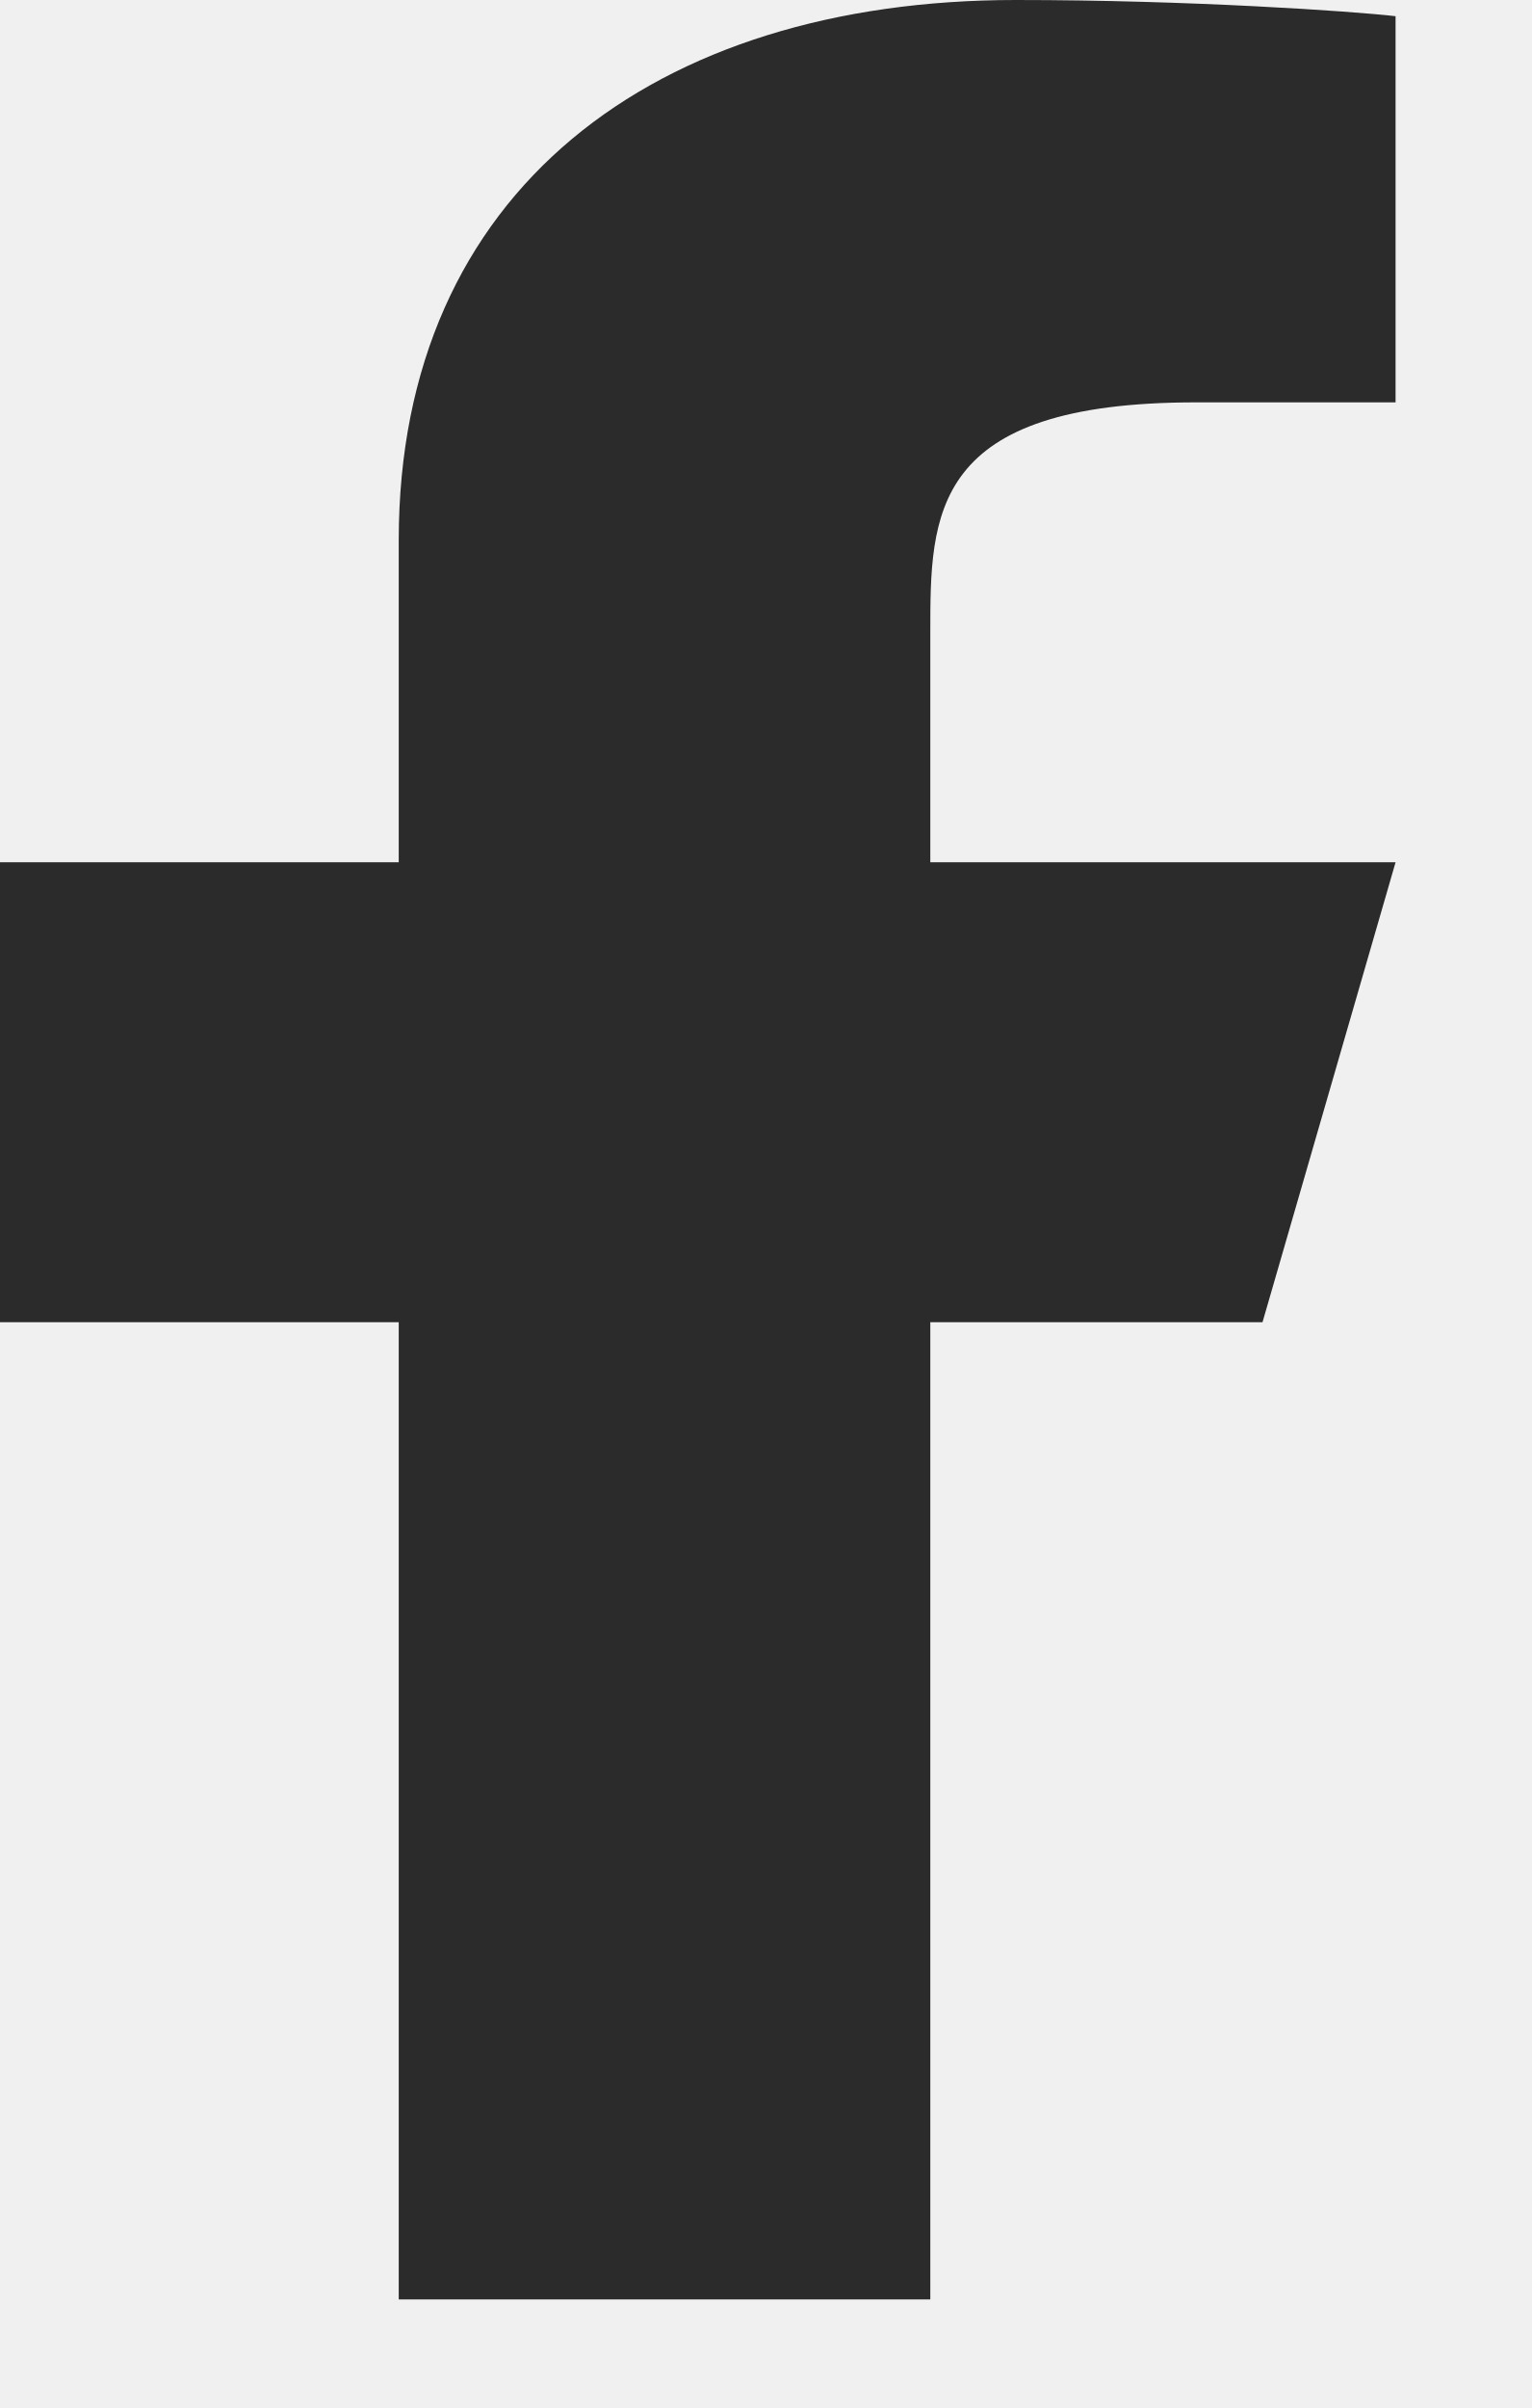
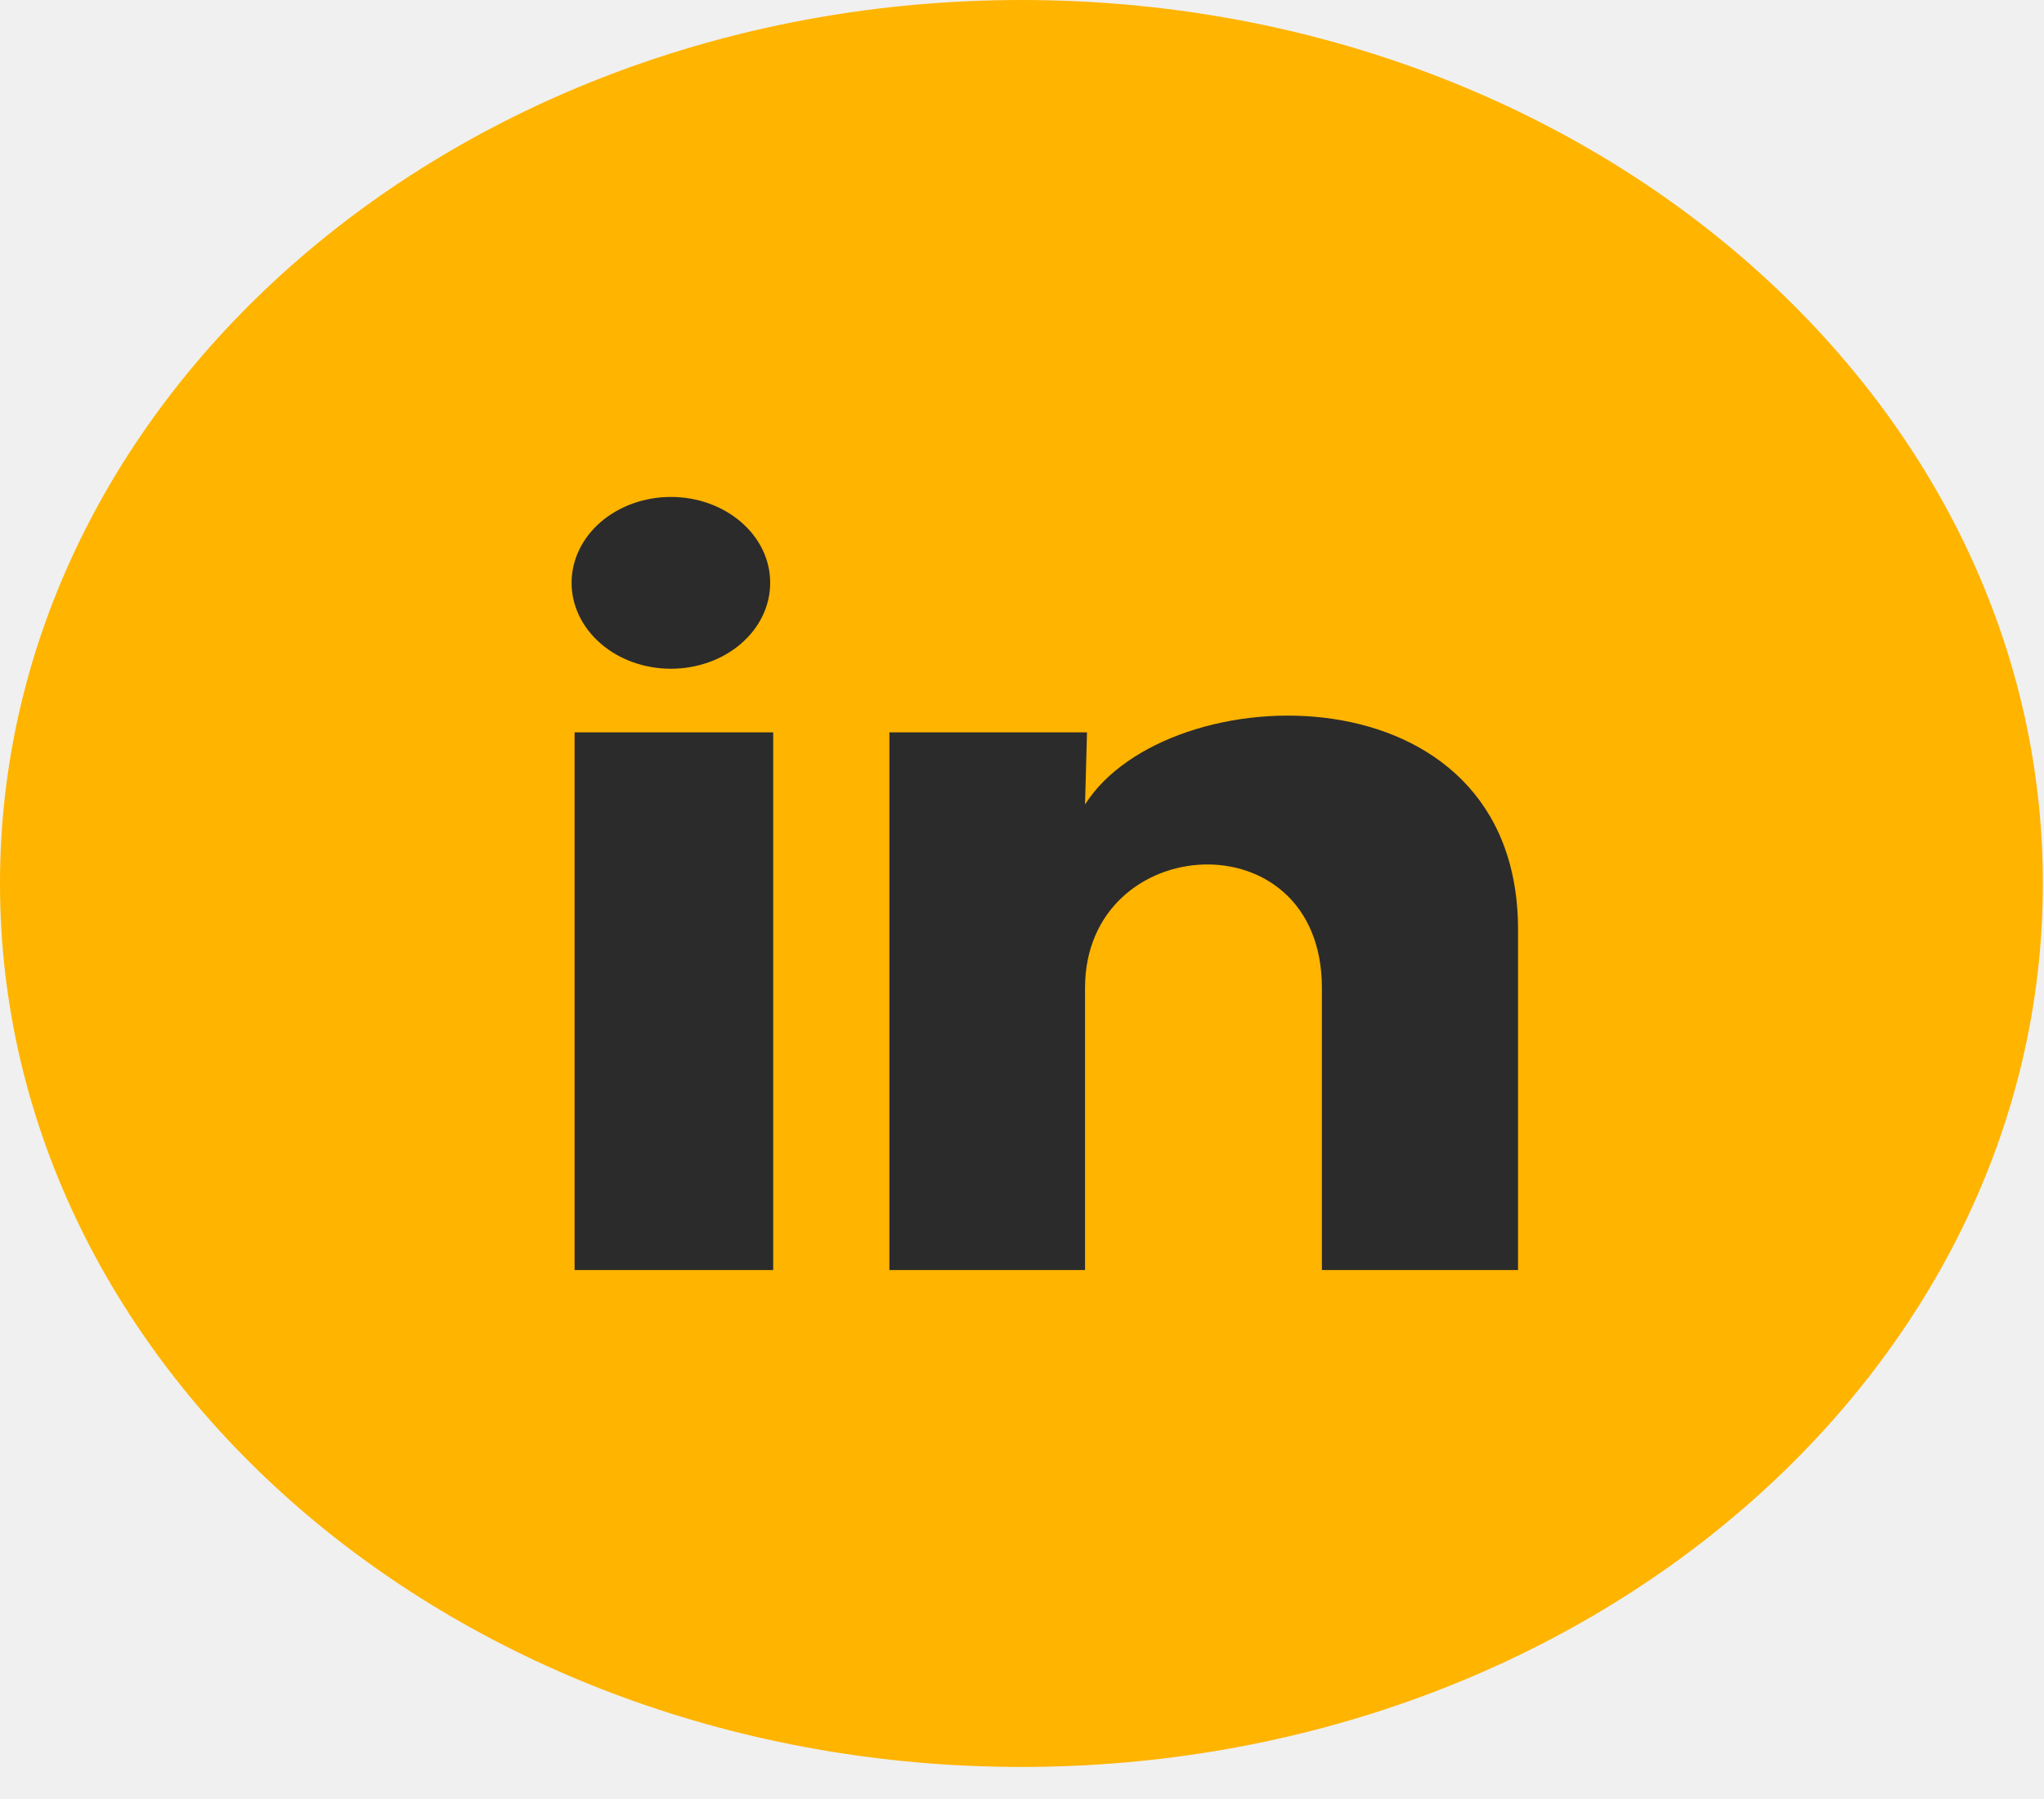
- <svg xmlns="http://www.w3.org/2000/svg" width="7" height="11" viewBox="0 0 7 11" fill="none">
-   <path d="M4.251 6.04H5.769L6.377 3.939H4.251V2.889C4.251 2.348 4.251 1.838 5.466 1.838H6.377V0.074C6.179 0.051 5.431 0 4.642 0C2.993 0 1.822 0.87 1.822 2.468V3.939H0V6.04H1.822V10.504H4.251V6.04Z" fill="#2B2B2B" />
+ <svg xmlns="http://www.w3.org/2000/svg" width="25" height="22" viewBox="0 0 25 22" fill="none">
+   <ellipse cx="12.493" cy="10.804" rx="12.493" ry="10.804" fill="#FFB400" />
+   <g clip-path="url(#clip0_2_468)">
+     <path d="M9.42 7.128C9.42 7.407 9.292 7.674 9.064 7.871C8.836 8.068 8.527 8.178 8.205 8.178C7.883 8.178 7.574 8.067 7.347 7.87C7.119 7.673 6.991 7.406 6.991 7.127C6.991 6.848 7.119 6.581 7.347 6.384C7.575 6.188 7.884 6.077 8.206 6.077C8.529 6.077 8.837 6.188 9.065 6.385C9.293 6.582 9.421 6.849 9.42 7.128ZM9.457 8.956H7.028V15.531H9.457V8.956ZM13.295 8.956H10.878V15.531H13.271V12.081C13.271 10.159 16.168 9.98 16.168 12.081V15.531H18.567V11.367C18.567 8.126 14.279 8.247 13.271 9.838L13.295 8.956Z" fill="#2B2B2B" />
+   </g>
+   <defs>
+     <clipPath id="clip0_2_468">
+       <rect width="14.575" height="12.605" fill="white" transform="translate(5.20557 4.50195)" />
+     </clipPath>
+   </defs>
</svg>
